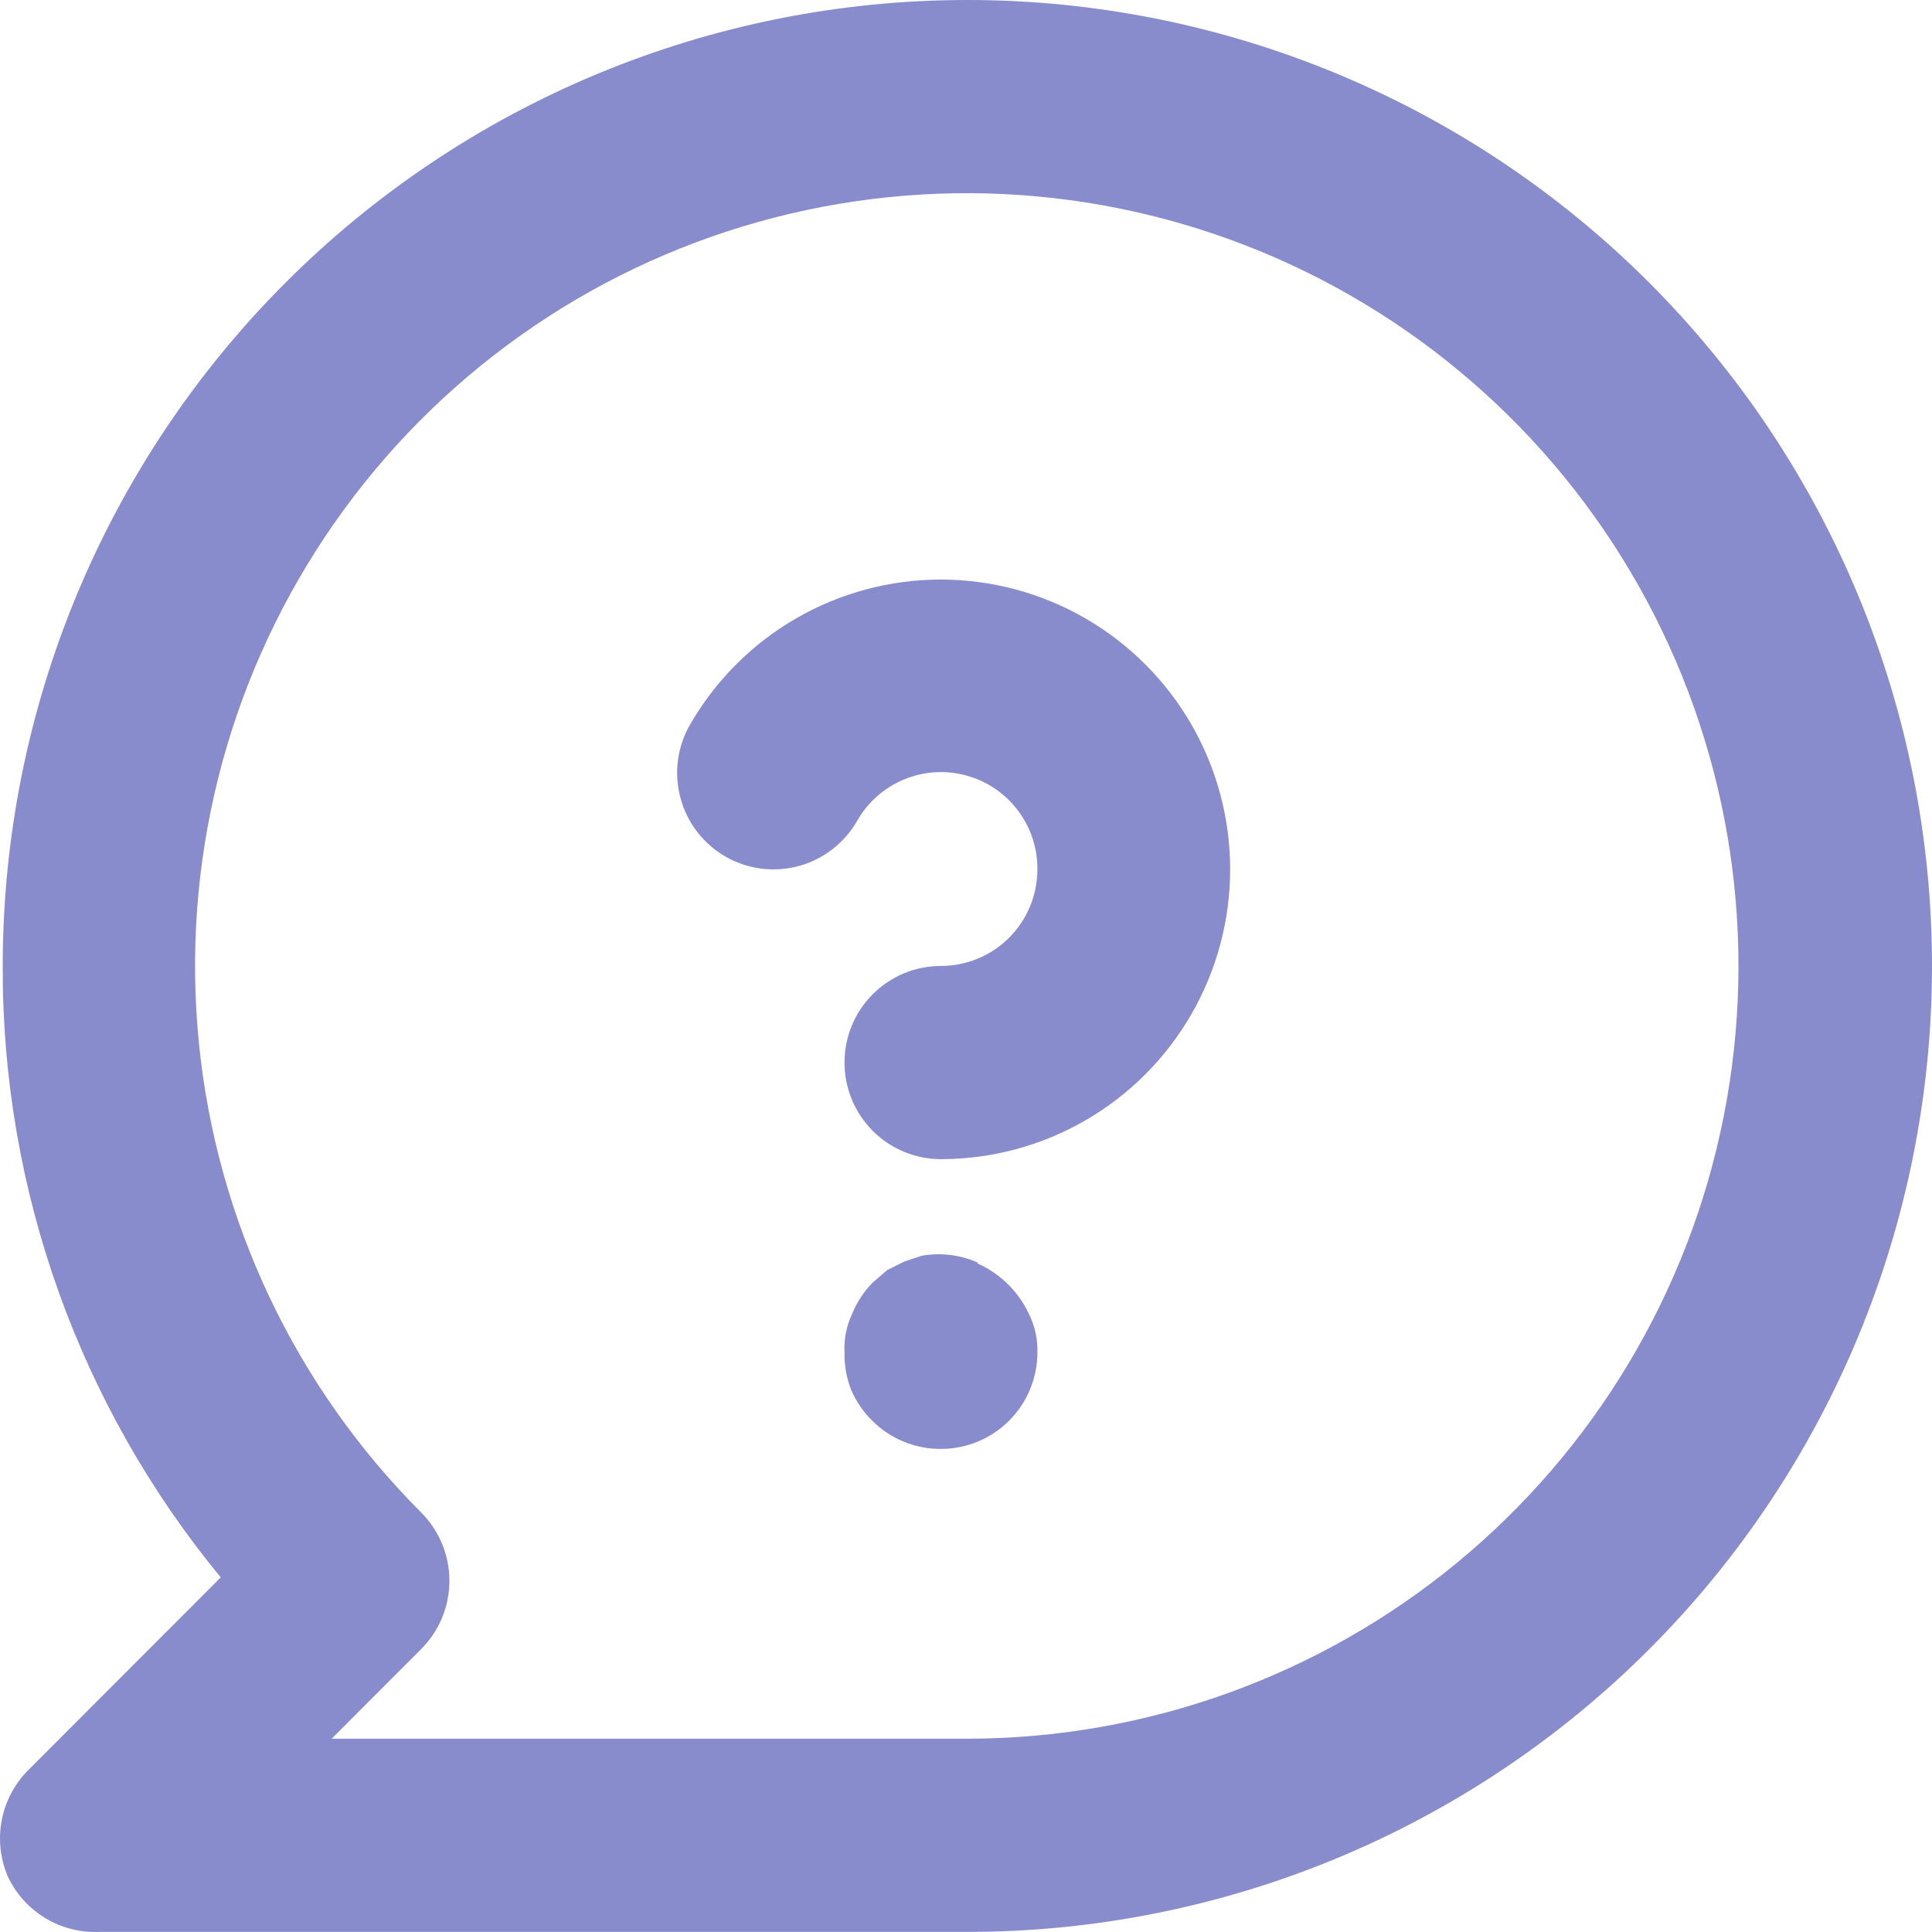
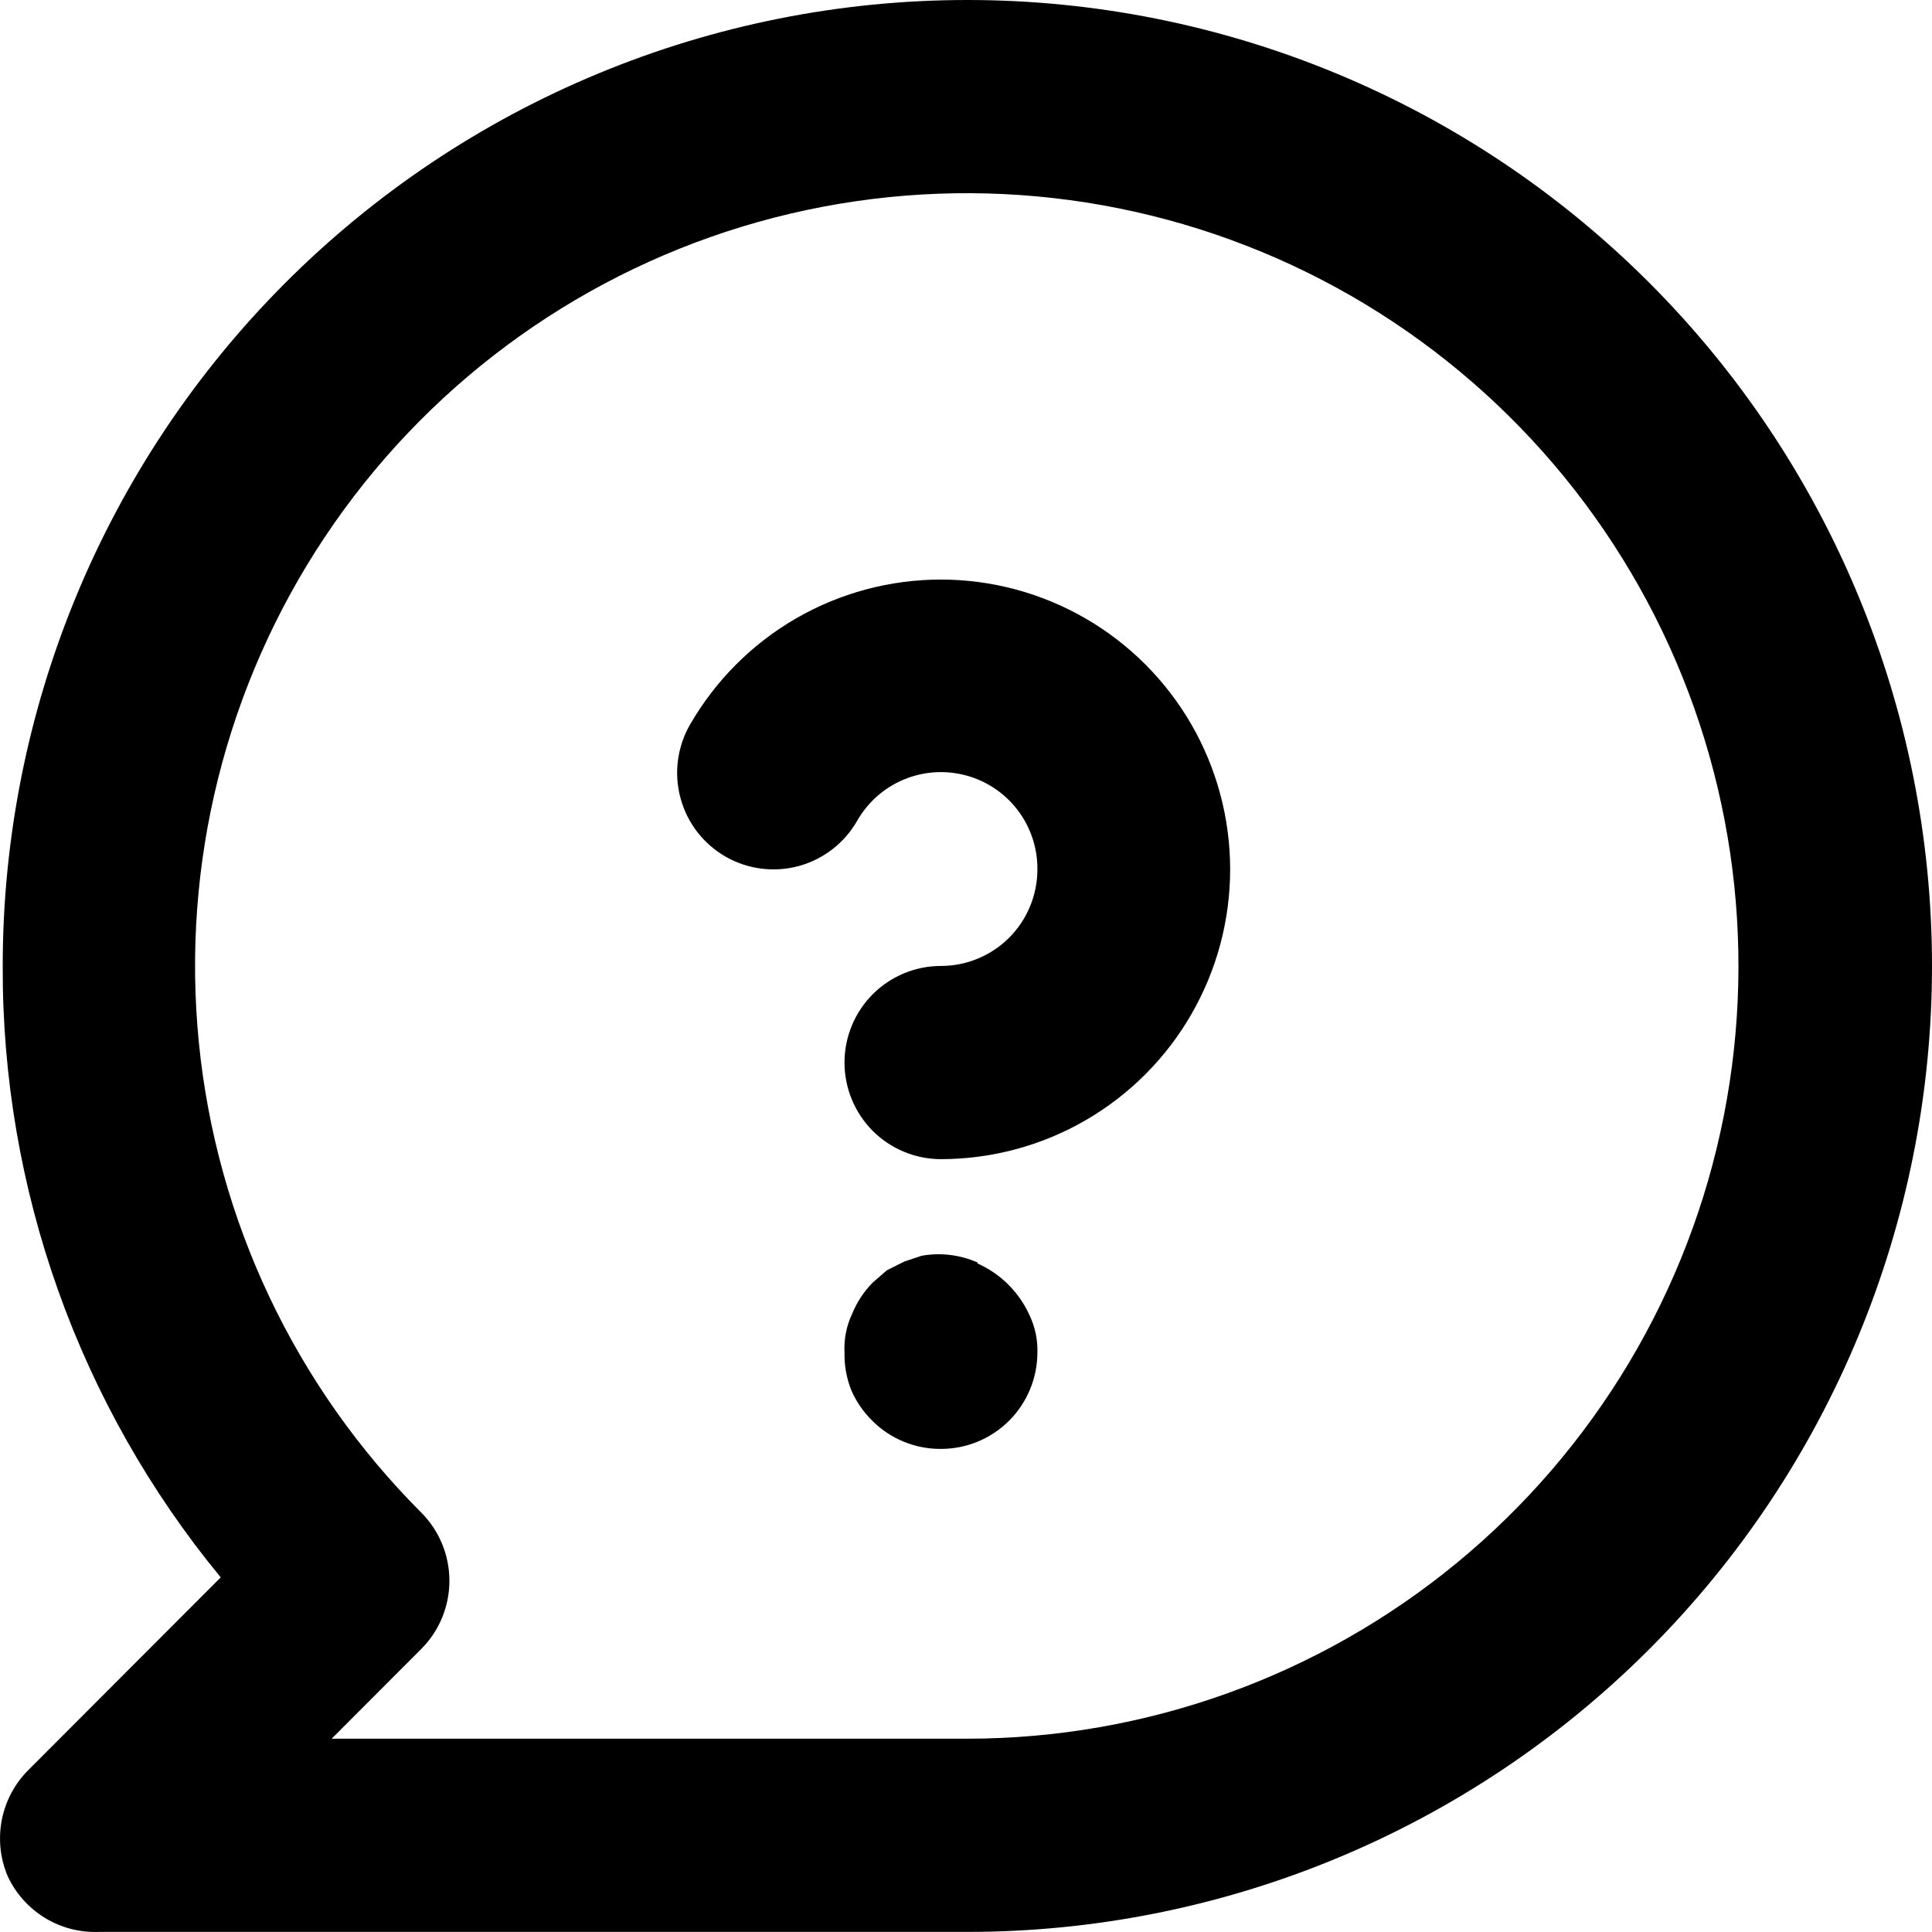
- <svg xmlns="http://www.w3.org/2000/svg" width="44" height="44" viewBox="0 0 44 44" fill="none">
-   <path d="M22.031 0C19.146 0 16.289 0.569 13.624 1.675C10.958 2.78 8.537 4.401 6.497 6.443C2.377 10.569 0.062 16.165 0.062 21.999C0.043 27.079 1.799 32.005 5.027 35.924L0.633 40.324C0.328 40.634 0.122 41.026 0.04 41.453C-0.042 41.88 0.004 42.322 0.172 42.722C0.354 43.118 0.65 43.45 1.022 43.678C1.393 43.905 1.824 44.016 2.259 43.998H22.031C27.858 43.998 33.445 41.68 37.565 37.555C41.685 33.429 44 27.834 44 21.999C44 16.165 41.685 10.569 37.565 6.443C33.445 2.318 27.858 0 22.031 0ZM22.031 39.598H7.553L9.596 37.552C10.006 37.14 10.235 36.583 10.235 36.001C10.235 35.42 10.006 34.863 9.596 34.45C6.72 31.573 4.928 27.786 4.528 23.734C4.127 19.683 5.141 15.617 7.398 12.23C9.655 8.844 13.014 6.345 16.904 5.161C20.795 3.977 24.974 4.179 28.732 5.735C32.489 7.291 35.592 10.103 37.511 13.692C39.431 17.281 40.047 21.426 39.257 25.42C38.467 29.414 36.318 33.01 33.177 35.595C30.036 38.18 26.097 39.595 22.031 39.598Z" fill="#888CCD" />
-   <path d="M16.53 19.513C17.035 19.8 17.632 19.875 18.192 19.723C18.752 19.57 19.228 19.202 19.518 18.699C19.758 18.275 20.131 17.943 20.58 17.755C21.029 17.567 21.527 17.533 21.997 17.659C22.467 17.784 22.882 18.063 23.177 18.45C23.472 18.838 23.63 19.312 23.626 19.799C23.626 20.383 23.395 20.942 22.983 21.355C22.571 21.767 22.012 21.999 21.429 21.999C20.847 21.999 20.288 22.231 19.876 22.643C19.464 23.056 19.233 23.616 19.233 24.199C19.233 24.782 19.464 25.342 19.876 25.755C20.288 26.167 20.847 26.399 21.429 26.399C22.586 26.398 23.722 26.093 24.724 25.513C25.725 24.933 26.557 24.1 27.134 23.096C27.712 22.093 28.016 20.955 28.016 19.797C28.015 18.638 27.711 17.5 27.132 16.497C26.553 15.495 25.721 14.662 24.719 14.083C23.717 13.504 22.581 13.199 21.424 13.199C20.267 13.2 19.131 13.505 18.129 14.084C17.128 14.663 16.296 15.496 15.717 16.499C15.572 16.75 15.478 17.028 15.44 17.315C15.402 17.603 15.422 17.895 15.498 18.176C15.573 18.456 15.703 18.718 15.88 18.948C16.058 19.177 16.279 19.369 16.53 19.513ZM22.264 28.753C21.864 28.576 21.421 28.522 20.99 28.599L20.595 28.731L20.199 28.929L19.87 29.215C19.672 29.417 19.515 29.657 19.408 29.919C19.278 30.193 19.218 30.495 19.233 30.799C19.226 31.092 19.278 31.384 19.386 31.657C19.5 31.921 19.664 32.16 19.87 32.361C20.075 32.565 20.318 32.726 20.586 32.835C20.854 32.945 21.14 33 21.429 32.998C22.012 32.998 22.571 32.767 22.983 32.354C23.395 31.942 23.626 31.382 23.626 30.799C23.634 30.51 23.574 30.224 23.451 29.963C23.215 29.434 22.792 29.011 22.264 28.775V28.753Z" fill="#888CCD" />
+ <svg xmlns="http://www.w3.org/2000/svg" width="44" height="44" viewBox="0 0 44 44">
+   <path d="M22.031 0C19.146 0 16.289 0.569 13.624 1.675C10.958 2.78 8.537 4.401 6.497 6.443C2.377 10.569 0.062 16.165 0.062 21.999C0.043 27.079 1.799 32.005 5.027 35.924L0.633 40.324C0.328 40.634 0.122 41.026 0.04 41.453C-0.042 41.88 0.004 42.322 0.172 42.722C0.354 43.118 0.65 43.45 1.022 43.678C1.393 43.905 1.824 44.016 2.259 43.998H22.031C27.858 43.998 33.445 41.68 37.565 37.555C41.685 33.429 44 27.834 44 21.999C44 16.165 41.685 10.569 37.565 6.443C33.445 2.318 27.858 0 22.031 0ZM22.031 39.598H7.553L9.596 37.552C10.006 37.14 10.235 36.583 10.235 36.001C10.235 35.42 10.006 34.863 9.596 34.45C6.72 31.573 4.928 27.786 4.528 23.734C4.127 19.683 5.141 15.617 7.398 12.23C9.655 8.844 13.014 6.345 16.904 5.161C20.795 3.977 24.974 4.179 28.732 5.735C32.489 7.291 35.592 10.103 37.511 13.692C39.431 17.281 40.047 21.426 39.257 25.42C38.467 29.414 36.318 33.01 33.177 35.595C30.036 38.18 26.097 39.595 22.031 39.598Z" />
+   <path d="M16.53 19.513C17.035 19.8 17.632 19.875 18.192 19.723C18.752 19.57 19.228 19.202 19.518 18.699C19.758 18.275 20.131 17.943 20.58 17.755C21.029 17.567 21.527 17.533 21.997 17.659C22.467 17.784 22.882 18.063 23.177 18.45C23.472 18.838 23.63 19.312 23.626 19.799C23.626 20.383 23.395 20.942 22.983 21.355C22.571 21.767 22.012 21.999 21.429 21.999C20.847 21.999 20.288 22.231 19.876 22.643C19.464 23.056 19.233 23.616 19.233 24.199C19.233 24.782 19.464 25.342 19.876 25.755C20.288 26.167 20.847 26.399 21.429 26.399C22.586 26.398 23.722 26.093 24.724 25.513C25.725 24.933 26.557 24.1 27.134 23.096C27.712 22.093 28.016 20.955 28.016 19.797C28.015 18.638 27.711 17.5 27.132 16.497C26.553 15.495 25.721 14.662 24.719 14.083C23.717 13.504 22.581 13.199 21.424 13.199C20.267 13.2 19.131 13.505 18.129 14.084C17.128 14.663 16.296 15.496 15.717 16.499C15.572 16.75 15.478 17.028 15.44 17.315C15.402 17.603 15.422 17.895 15.498 18.176C15.573 18.456 15.703 18.718 15.88 18.948C16.058 19.177 16.279 19.369 16.53 19.513ZM22.264 28.753C21.864 28.576 21.421 28.522 20.99 28.599L20.595 28.731L20.199 28.929L19.87 29.215C19.672 29.417 19.515 29.657 19.408 29.919C19.278 30.193 19.218 30.495 19.233 30.799C19.226 31.092 19.278 31.384 19.386 31.657C19.5 31.921 19.664 32.16 19.87 32.361C20.075 32.565 20.318 32.726 20.586 32.835C20.854 32.945 21.14 33 21.429 32.998C22.012 32.998 22.571 32.767 22.983 32.354C23.395 31.942 23.626 31.382 23.626 30.799C23.634 30.51 23.574 30.224 23.451 29.963C23.215 29.434 22.792 29.011 22.264 28.775V28.753Z" />
</svg>
